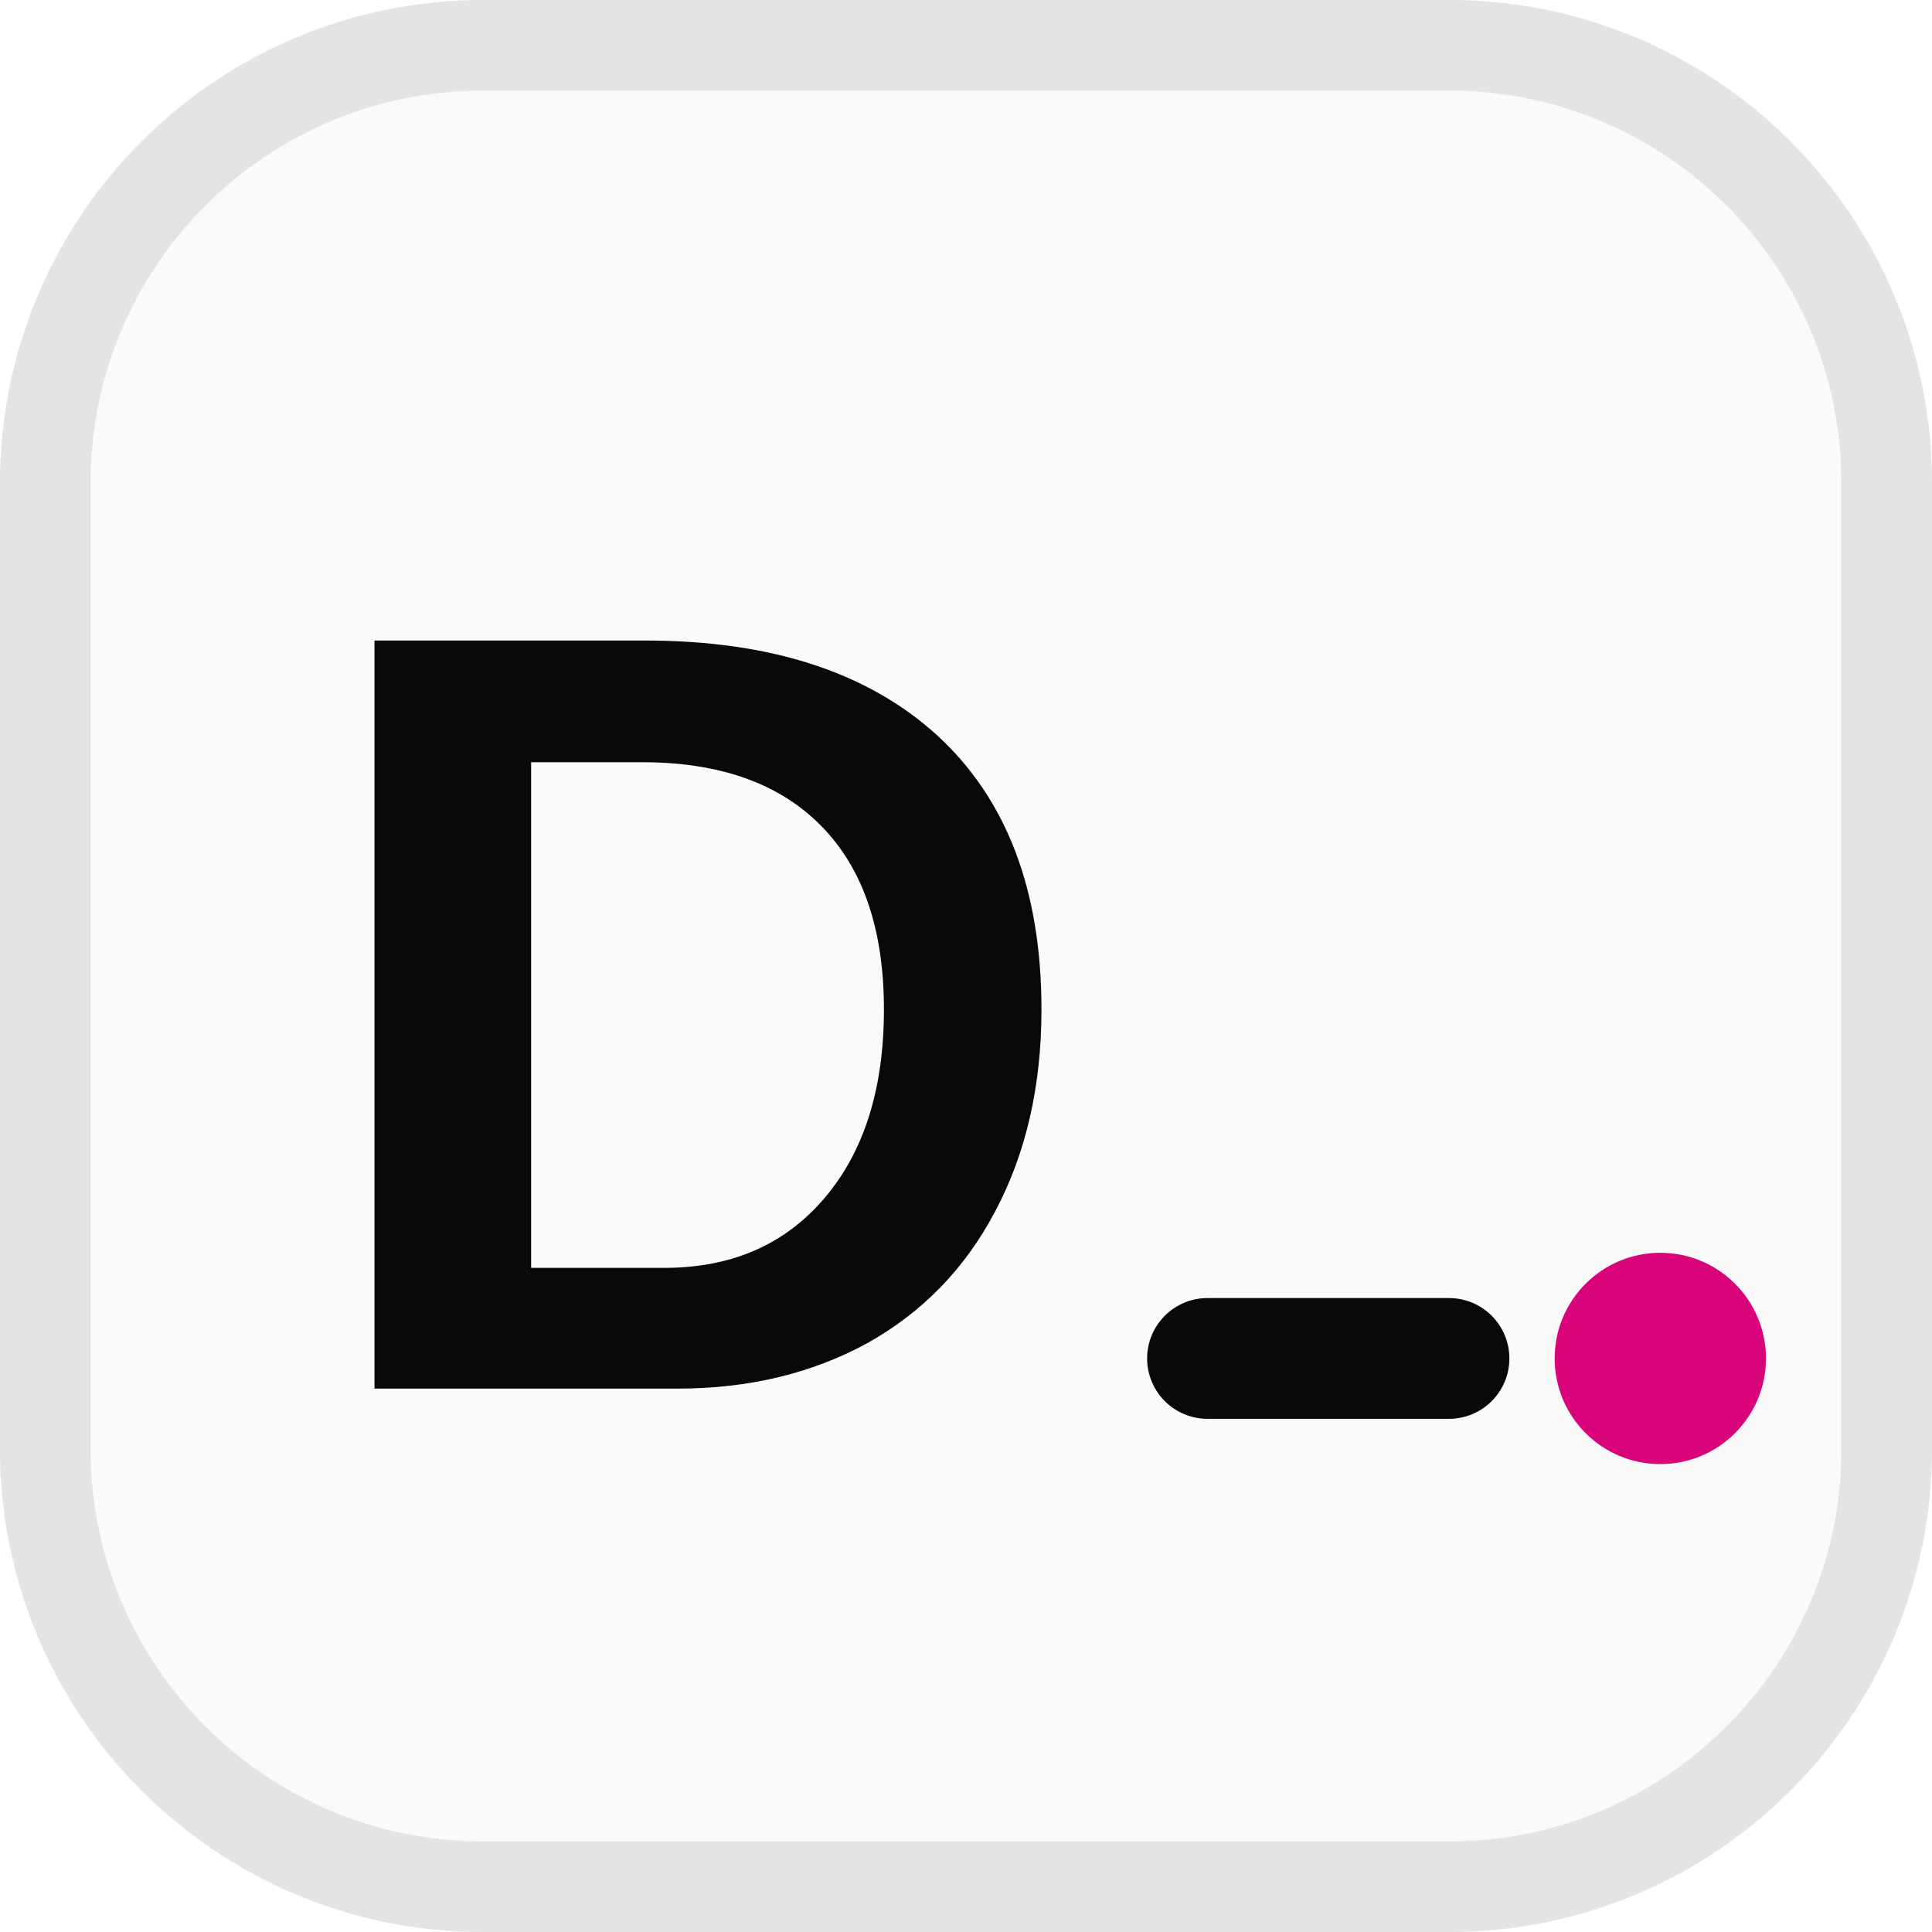
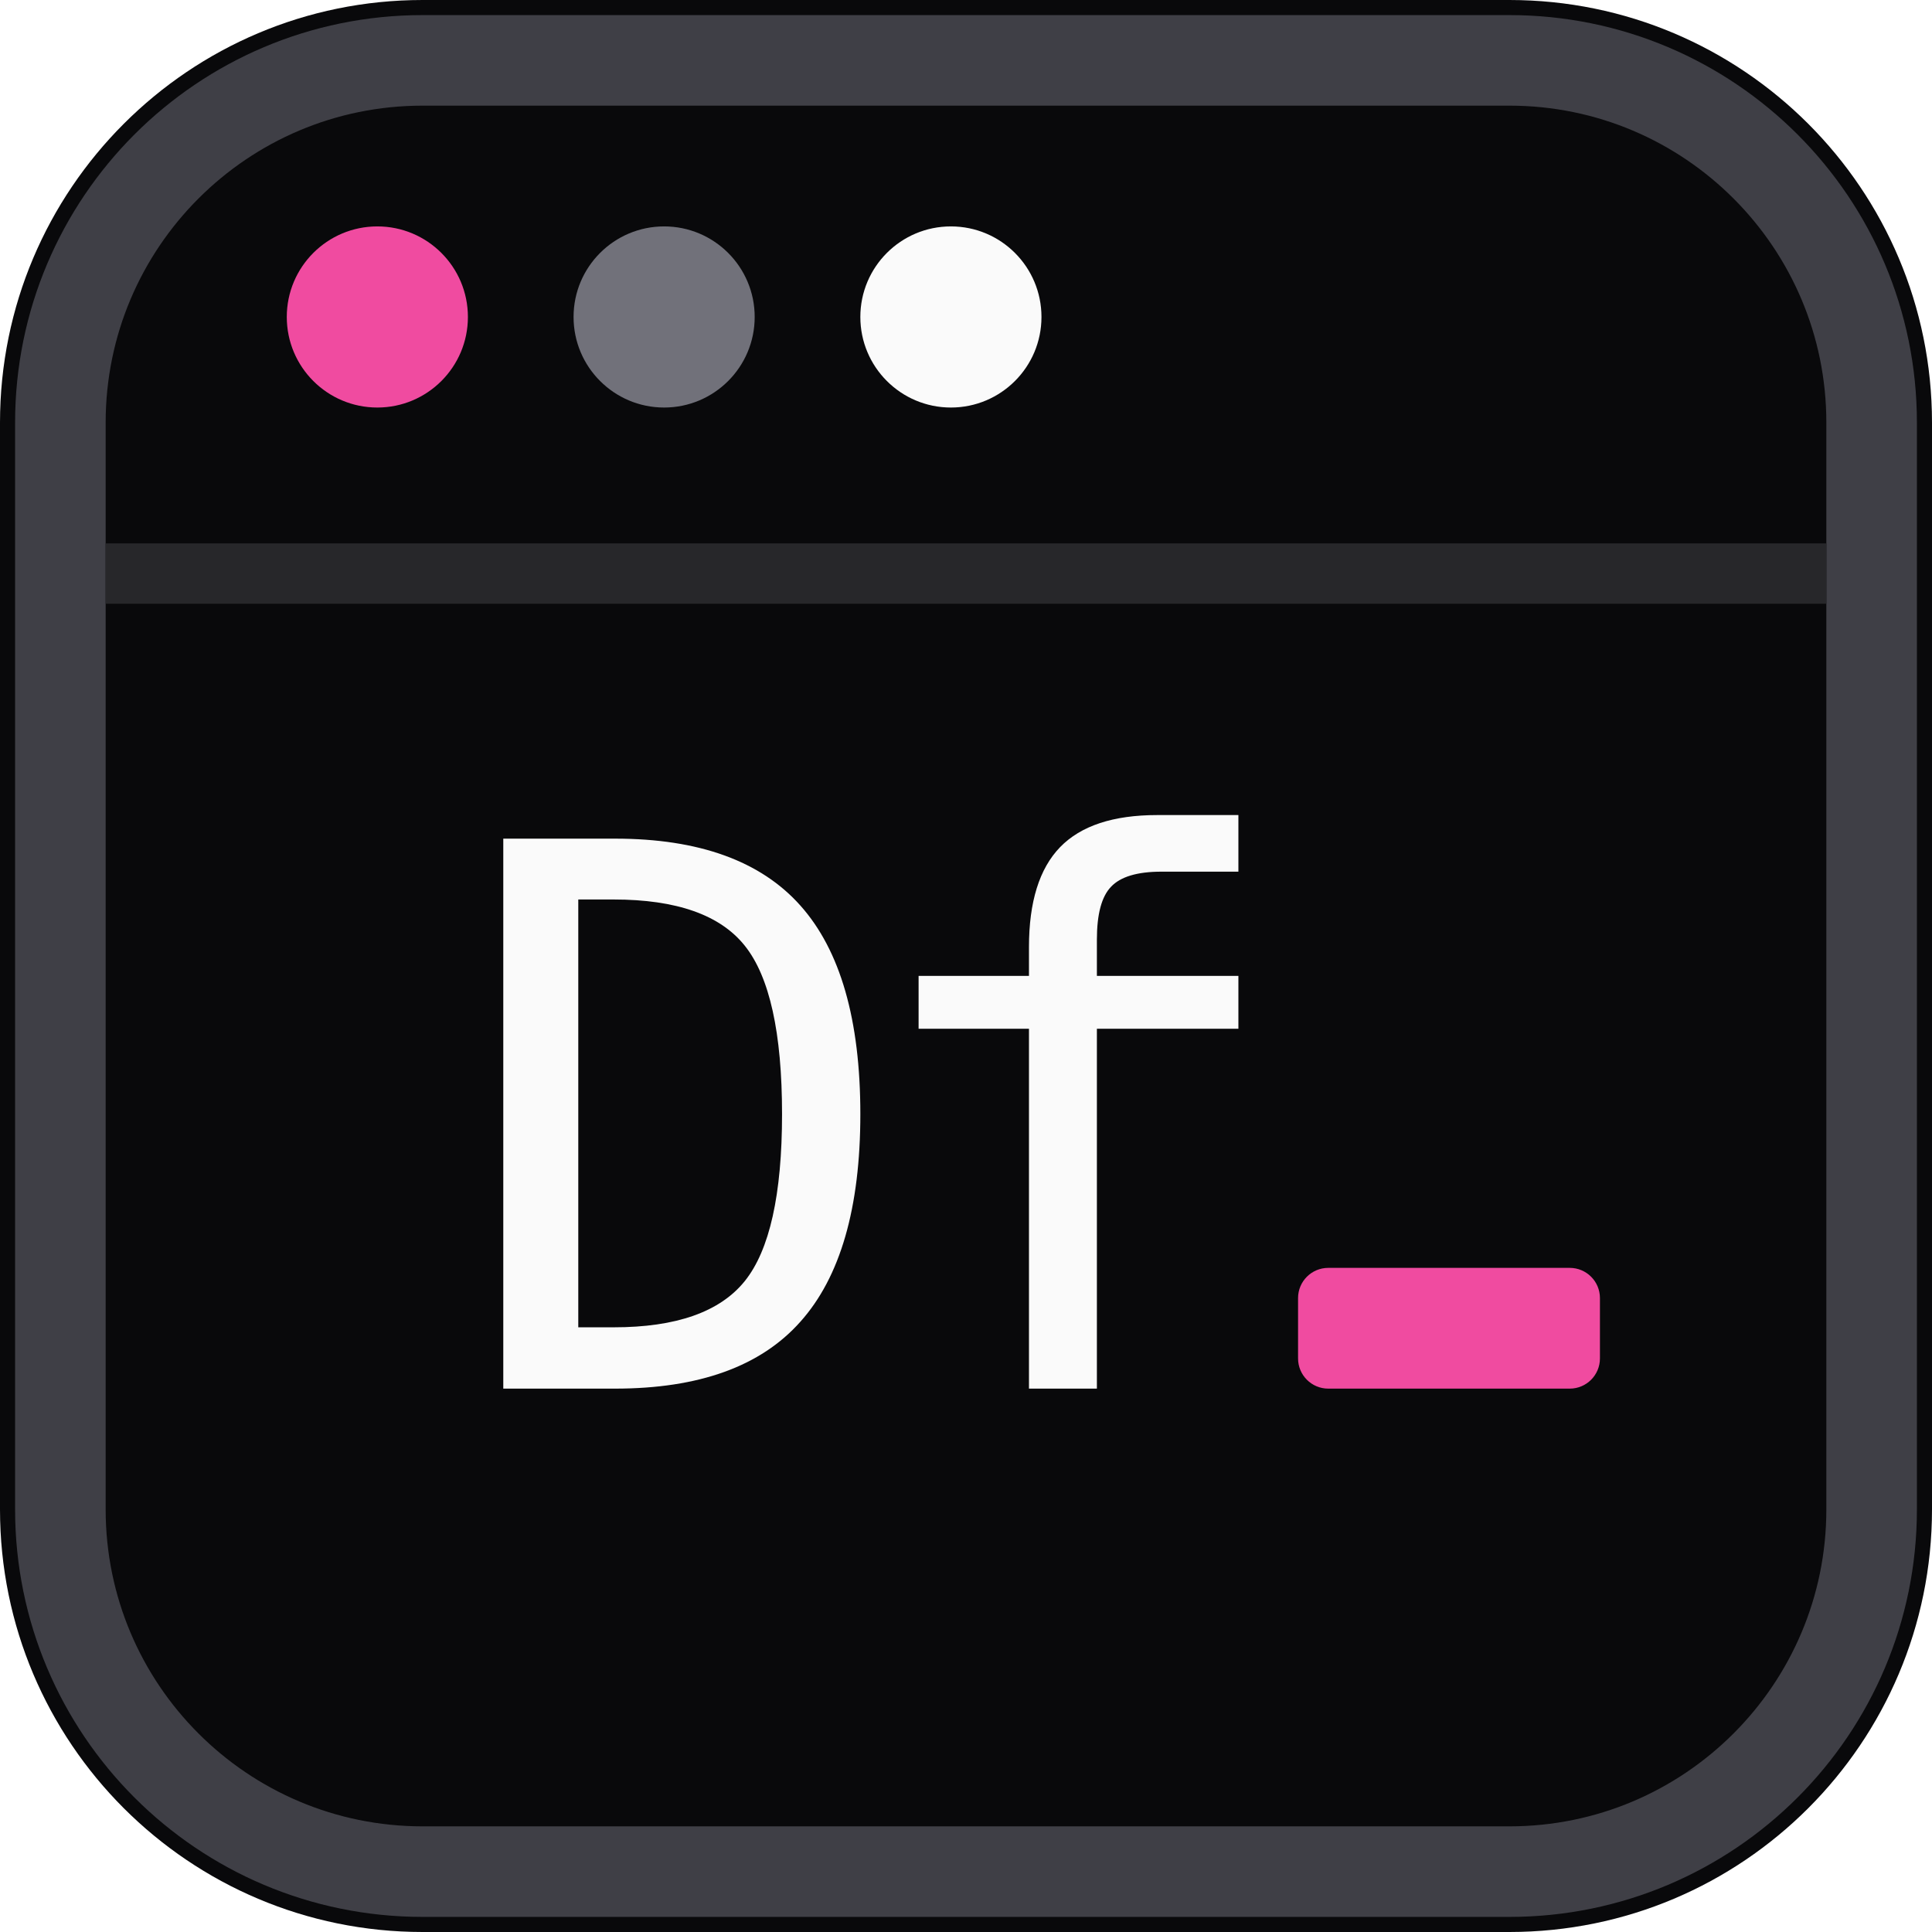
- <svg xmlns="http://www.w3.org/2000/svg" viewBox="0 0 32 32">
-   <rect width="32" height="32" rx="8" fill="#FAFAFA" />
-   <rect x="0.75" y="0.75" width="30.5" height="30.5" rx="7.25" fill="none" stroke="#E4E4E7" stroke-width="1.5" />
-   <text class="brand-mark" x="5" y="23" fill="#09090B" font-family="Arial, sans-serif" font-size="18" font-weight="700">D</text>
-   <rect x="19" y="21.5" width="6" height="2" rx="1" fill="#09090B" />
-   <circle cx="27.5" cy="22.5" r="1.75" fill="#D9047A" />
+ <svg xmlns="http://www.w3.org/2000/svg" viewBox="0 0 64 64">
+   <rect width="64" height="64" rx="14" fill="#09090B" />
+   <rect x="2" y="2" width="60" height="60" rx="12" fill="none" stroke="#3F3F46" stroke-width="3" />
+   <path d="M3.5 19h57" stroke="#27272A" stroke-width="2" />
+   <circle cx="12.5" cy="10.5" r="3" fill="#F04BA0" />
+   <circle cx="22" cy="10.5" r="3" fill="#71717A" />
+   <circle cx="31.5" cy="10.5" r="3" fill="#FAFAFA" />
+   <text x="15" y="46" fill="#FAFAFA" font-family="JetBrains Mono, monospace" font-size="25" font-weight="500" letter-spacing="-2">Df</text>
+   <rect x="43" y="42" width="10" height="4" rx="1" fill="#F04BA0" />
  <style>
-     @media (prefers-color-scheme: dark) {
+     @media (prefers-color-scheme: light) {
      rect:first-child { fill: #18181B; }
-       rect:nth-child(2) { stroke: #3F3F46; }
-       .brand-mark, rect:nth-of-type(3) { fill: #FAFAFA; }
-       circle:last-of-type { fill: #F04BA0; }
+       rect:nth-child(2) { stroke: #52525B; }
    }
  </style>
</svg>
